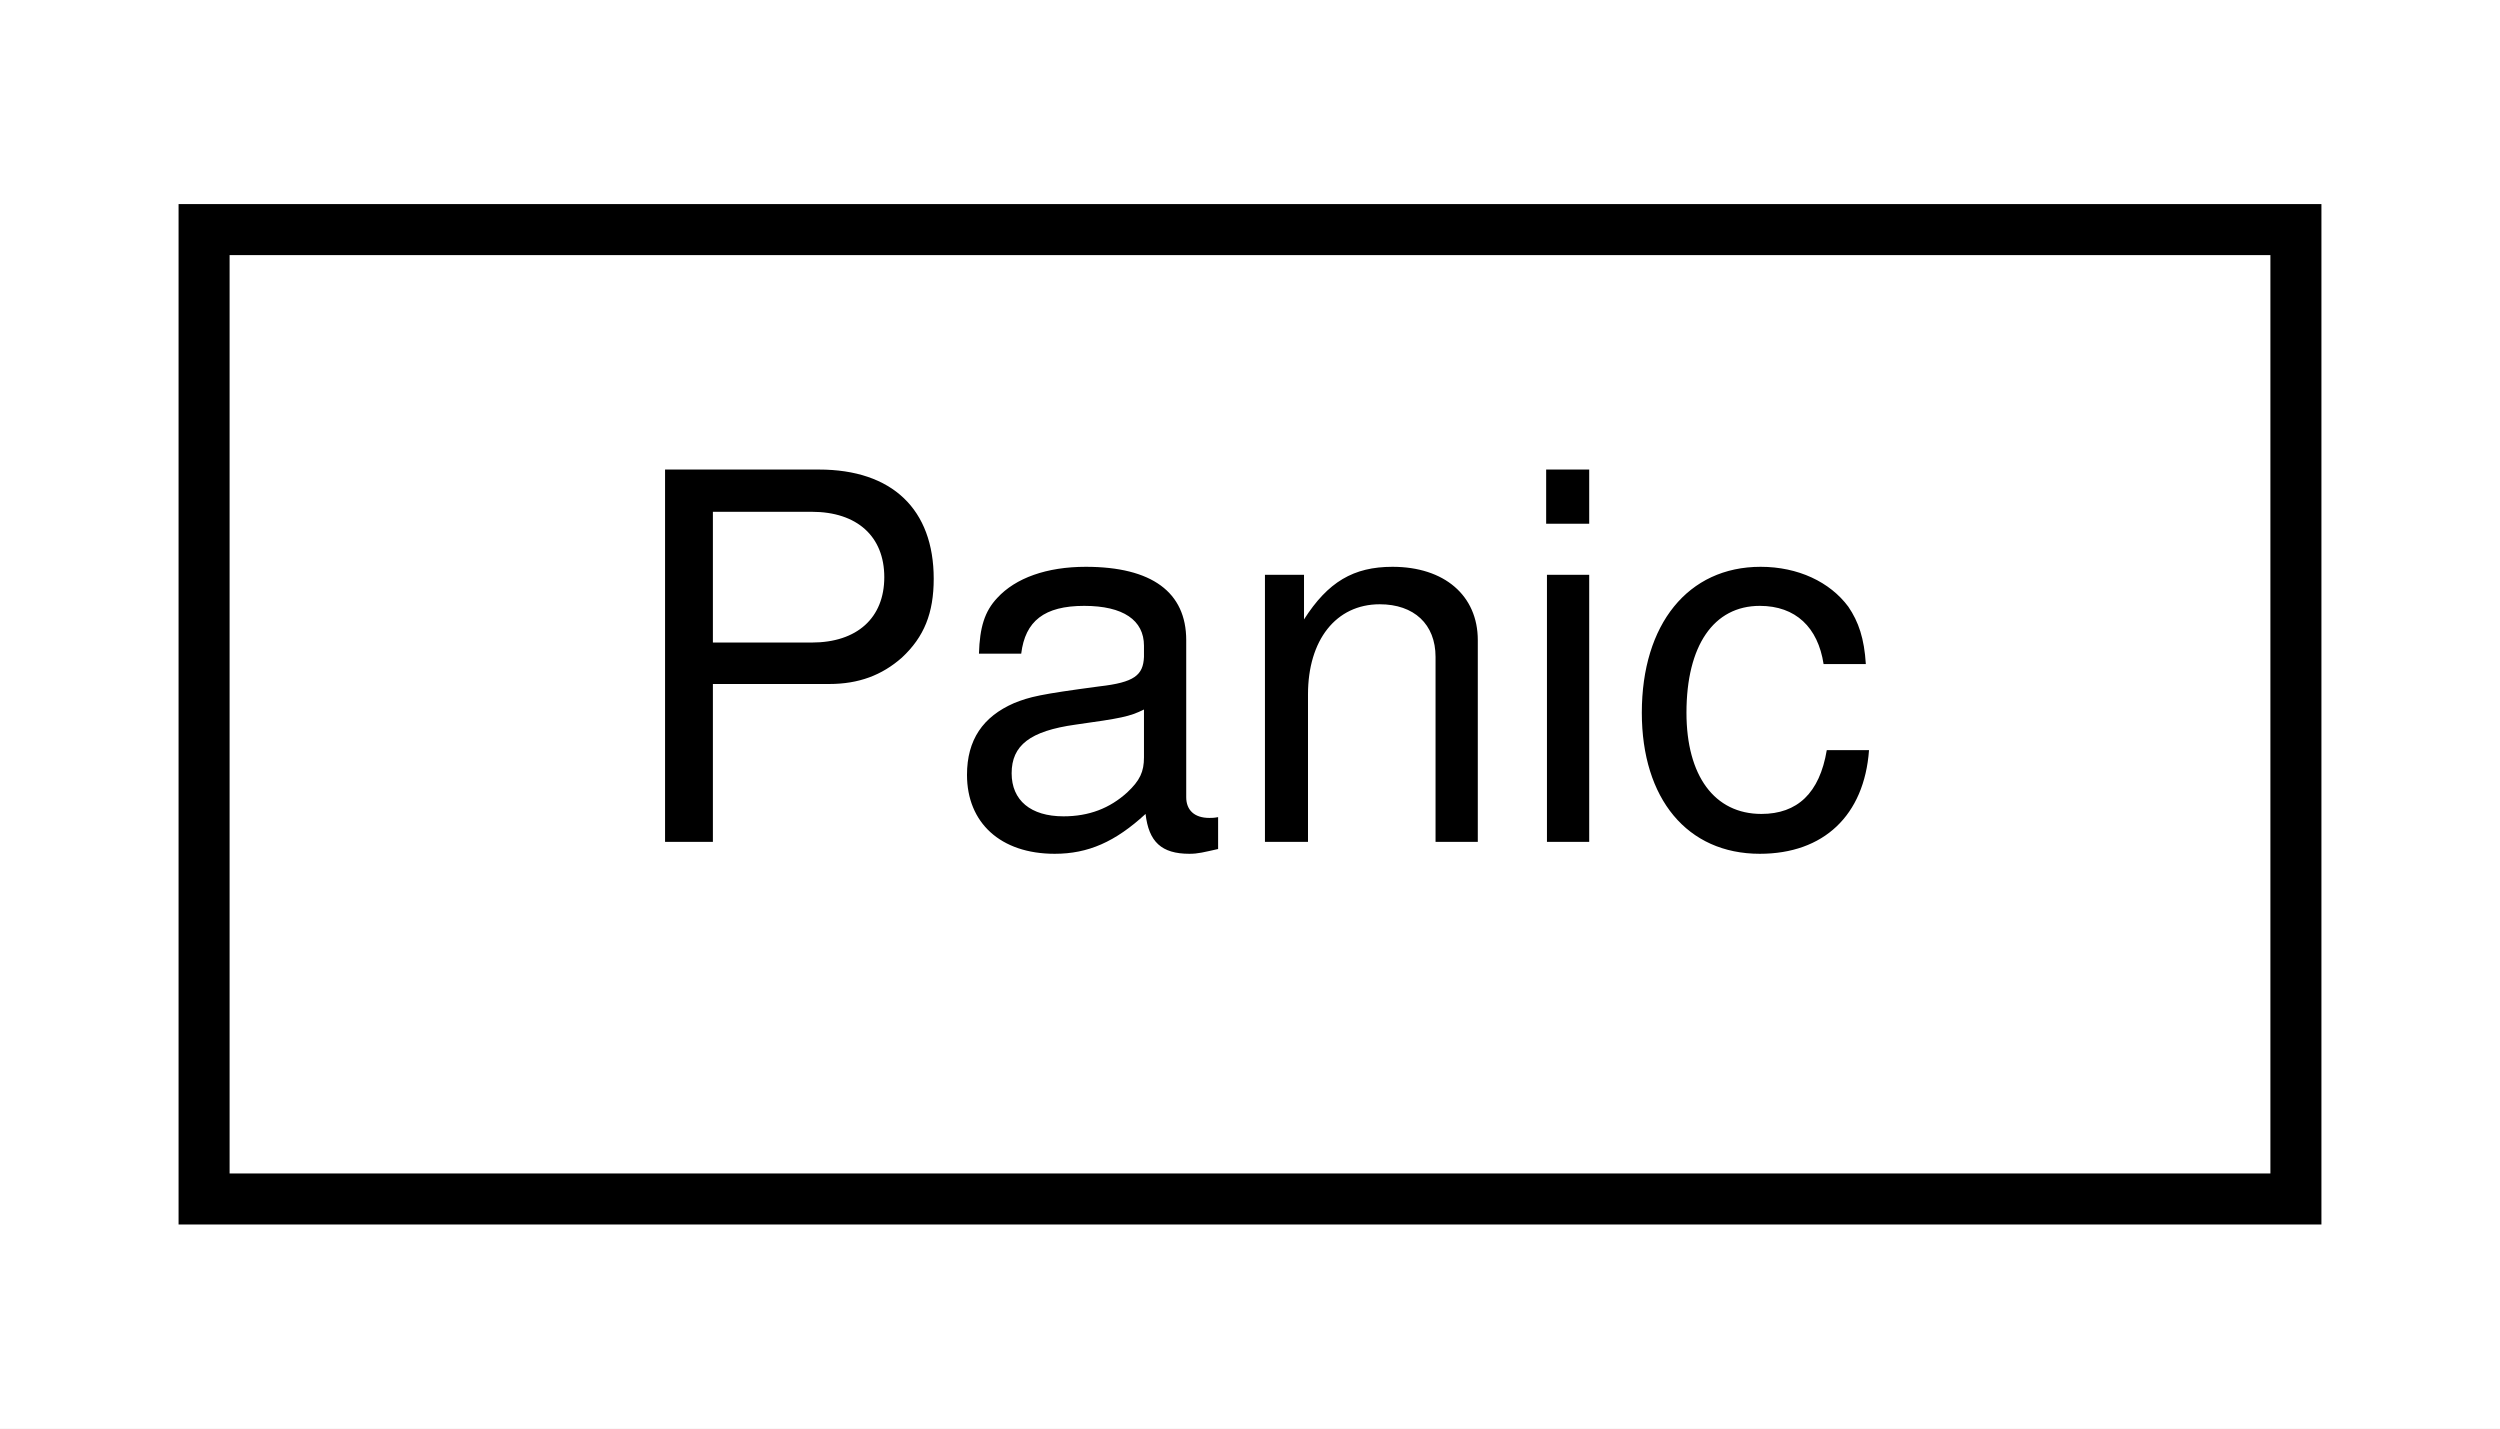
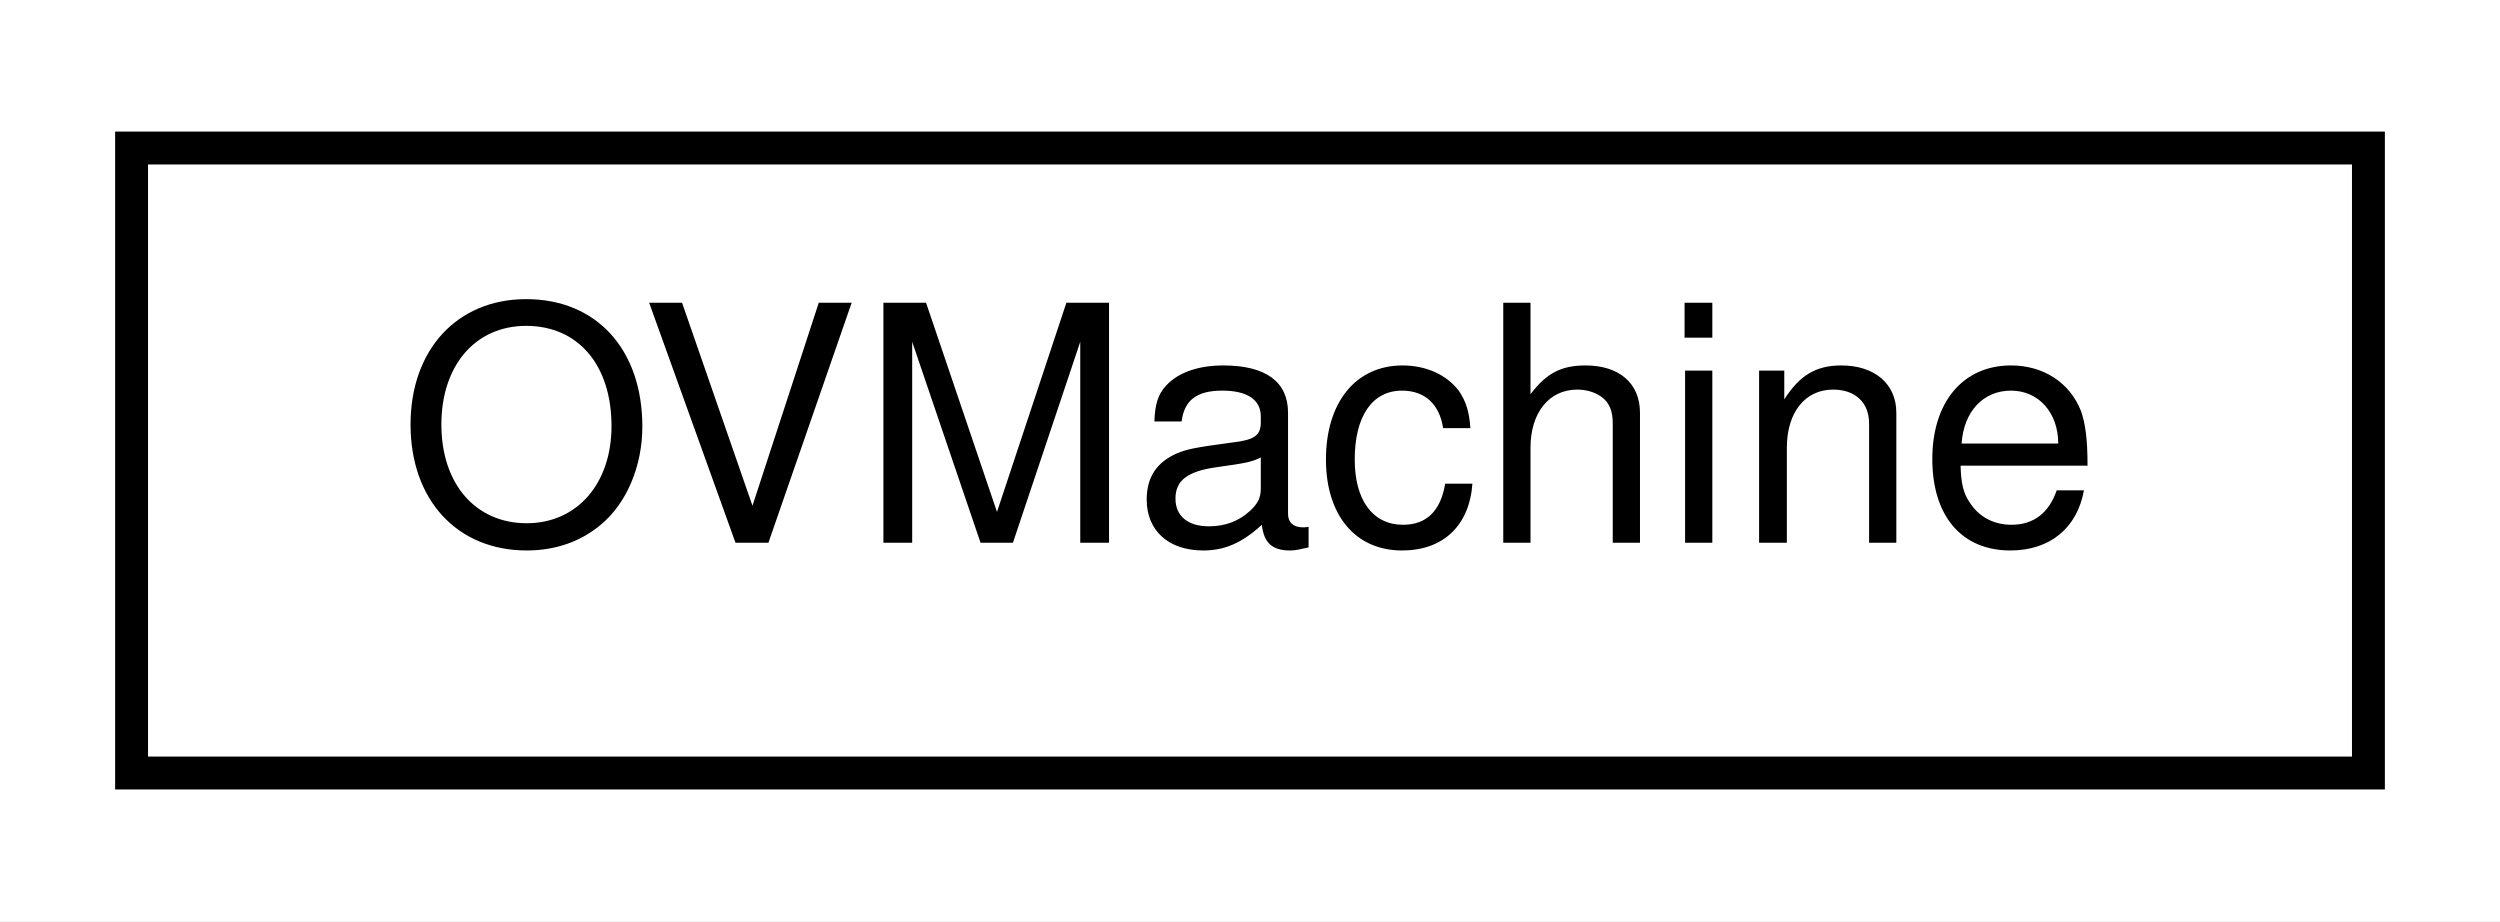
- <svg xmlns="http://www.w3.org/2000/svg" xmlns:xlink="http://www.w3.org/1999/xlink" width="49pt" height="28pt" viewBox="0.00 0.00 49.00 28.00">
+ <svg xmlns="http://www.w3.org/2000/svg" xmlns:xlink="http://www.w3.org/1999/xlink" width="76pt" height="28pt" viewBox="0.00 0.00 76.00 28.00">
  <g id="graph0" class="graph" transform="scale(1 1) rotate(0) translate(4 24)">
-     <polygon fill="white" stroke="transparent" points="-4,4 -4,-24 45,-24 45,4 -4,4" />
+     <polygon fill="white" stroke="transparent" points="-4,4 -4,-24 72,-24 72,4 -4,4" />
    <g id="node1" class="node">
      <g id="a_node1">
-         <a xlink:href="classutil_1_1_panic.html" target="_top" xlink:title="入れ子環境における簡単なレポートとPanic関数のクラス． メソッドenter(String prefix)とexit()で，入れ子中の出力のprefixを設定する． 通常の出力メソッドprintln,...">
-           <polygon fill="white" stroke="black" points="0,-0.5 0,-19.5 41,-19.5 41,-0.5 0,-0.5" />
-           <text text-anchor="middle" x="20.5" y="-7.5" font-family="Helvetica,sans-Serif" font-size="10.00">Panic</text>
+         <a xlink:href="classmachine_1_1_o_v_machine.html" target="_top" xlink:title="仮想機械のクラス">
+           <polygon fill="white" stroke="black" points="0,-0.5 0,-19.5 68,-19.5 68,-0.5 0,-0.5" />
+           <text text-anchor="middle" x="34" y="-7.5" font-family="Helvetica,sans-Serif" font-size="10.00">OVMachine</text>
        </a>
      </g>
    </g>
  </g>
</svg>
